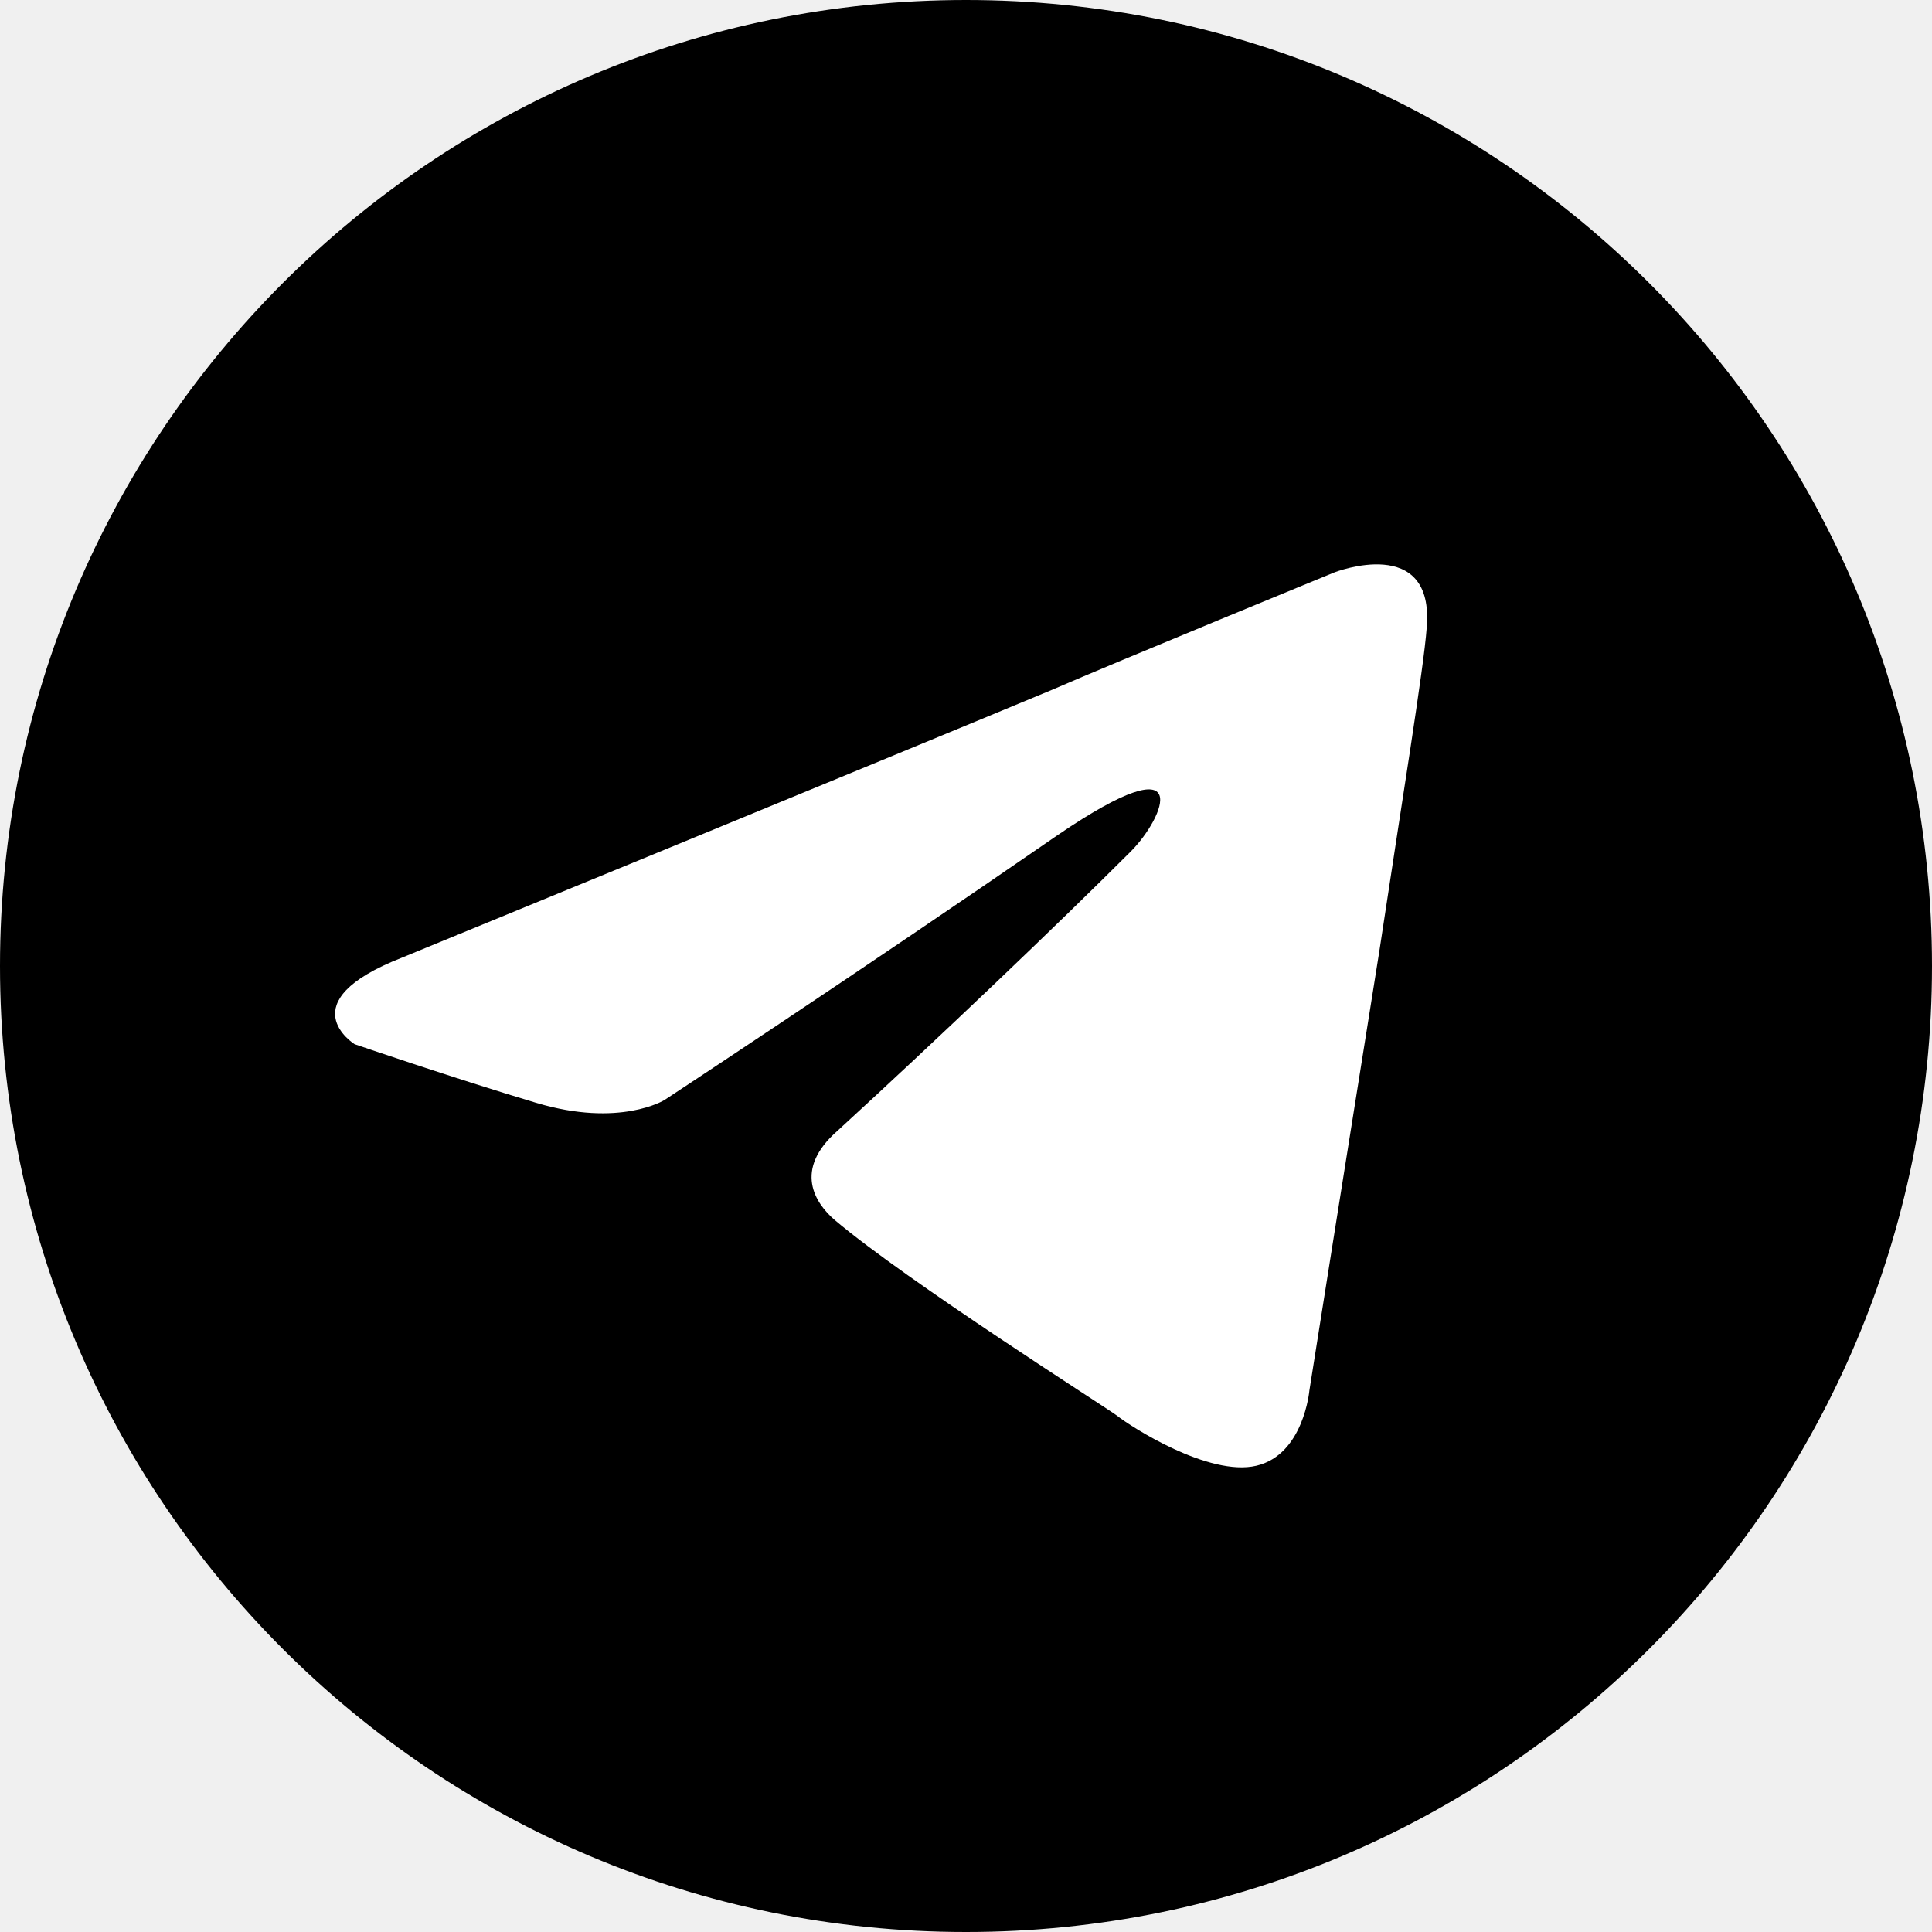
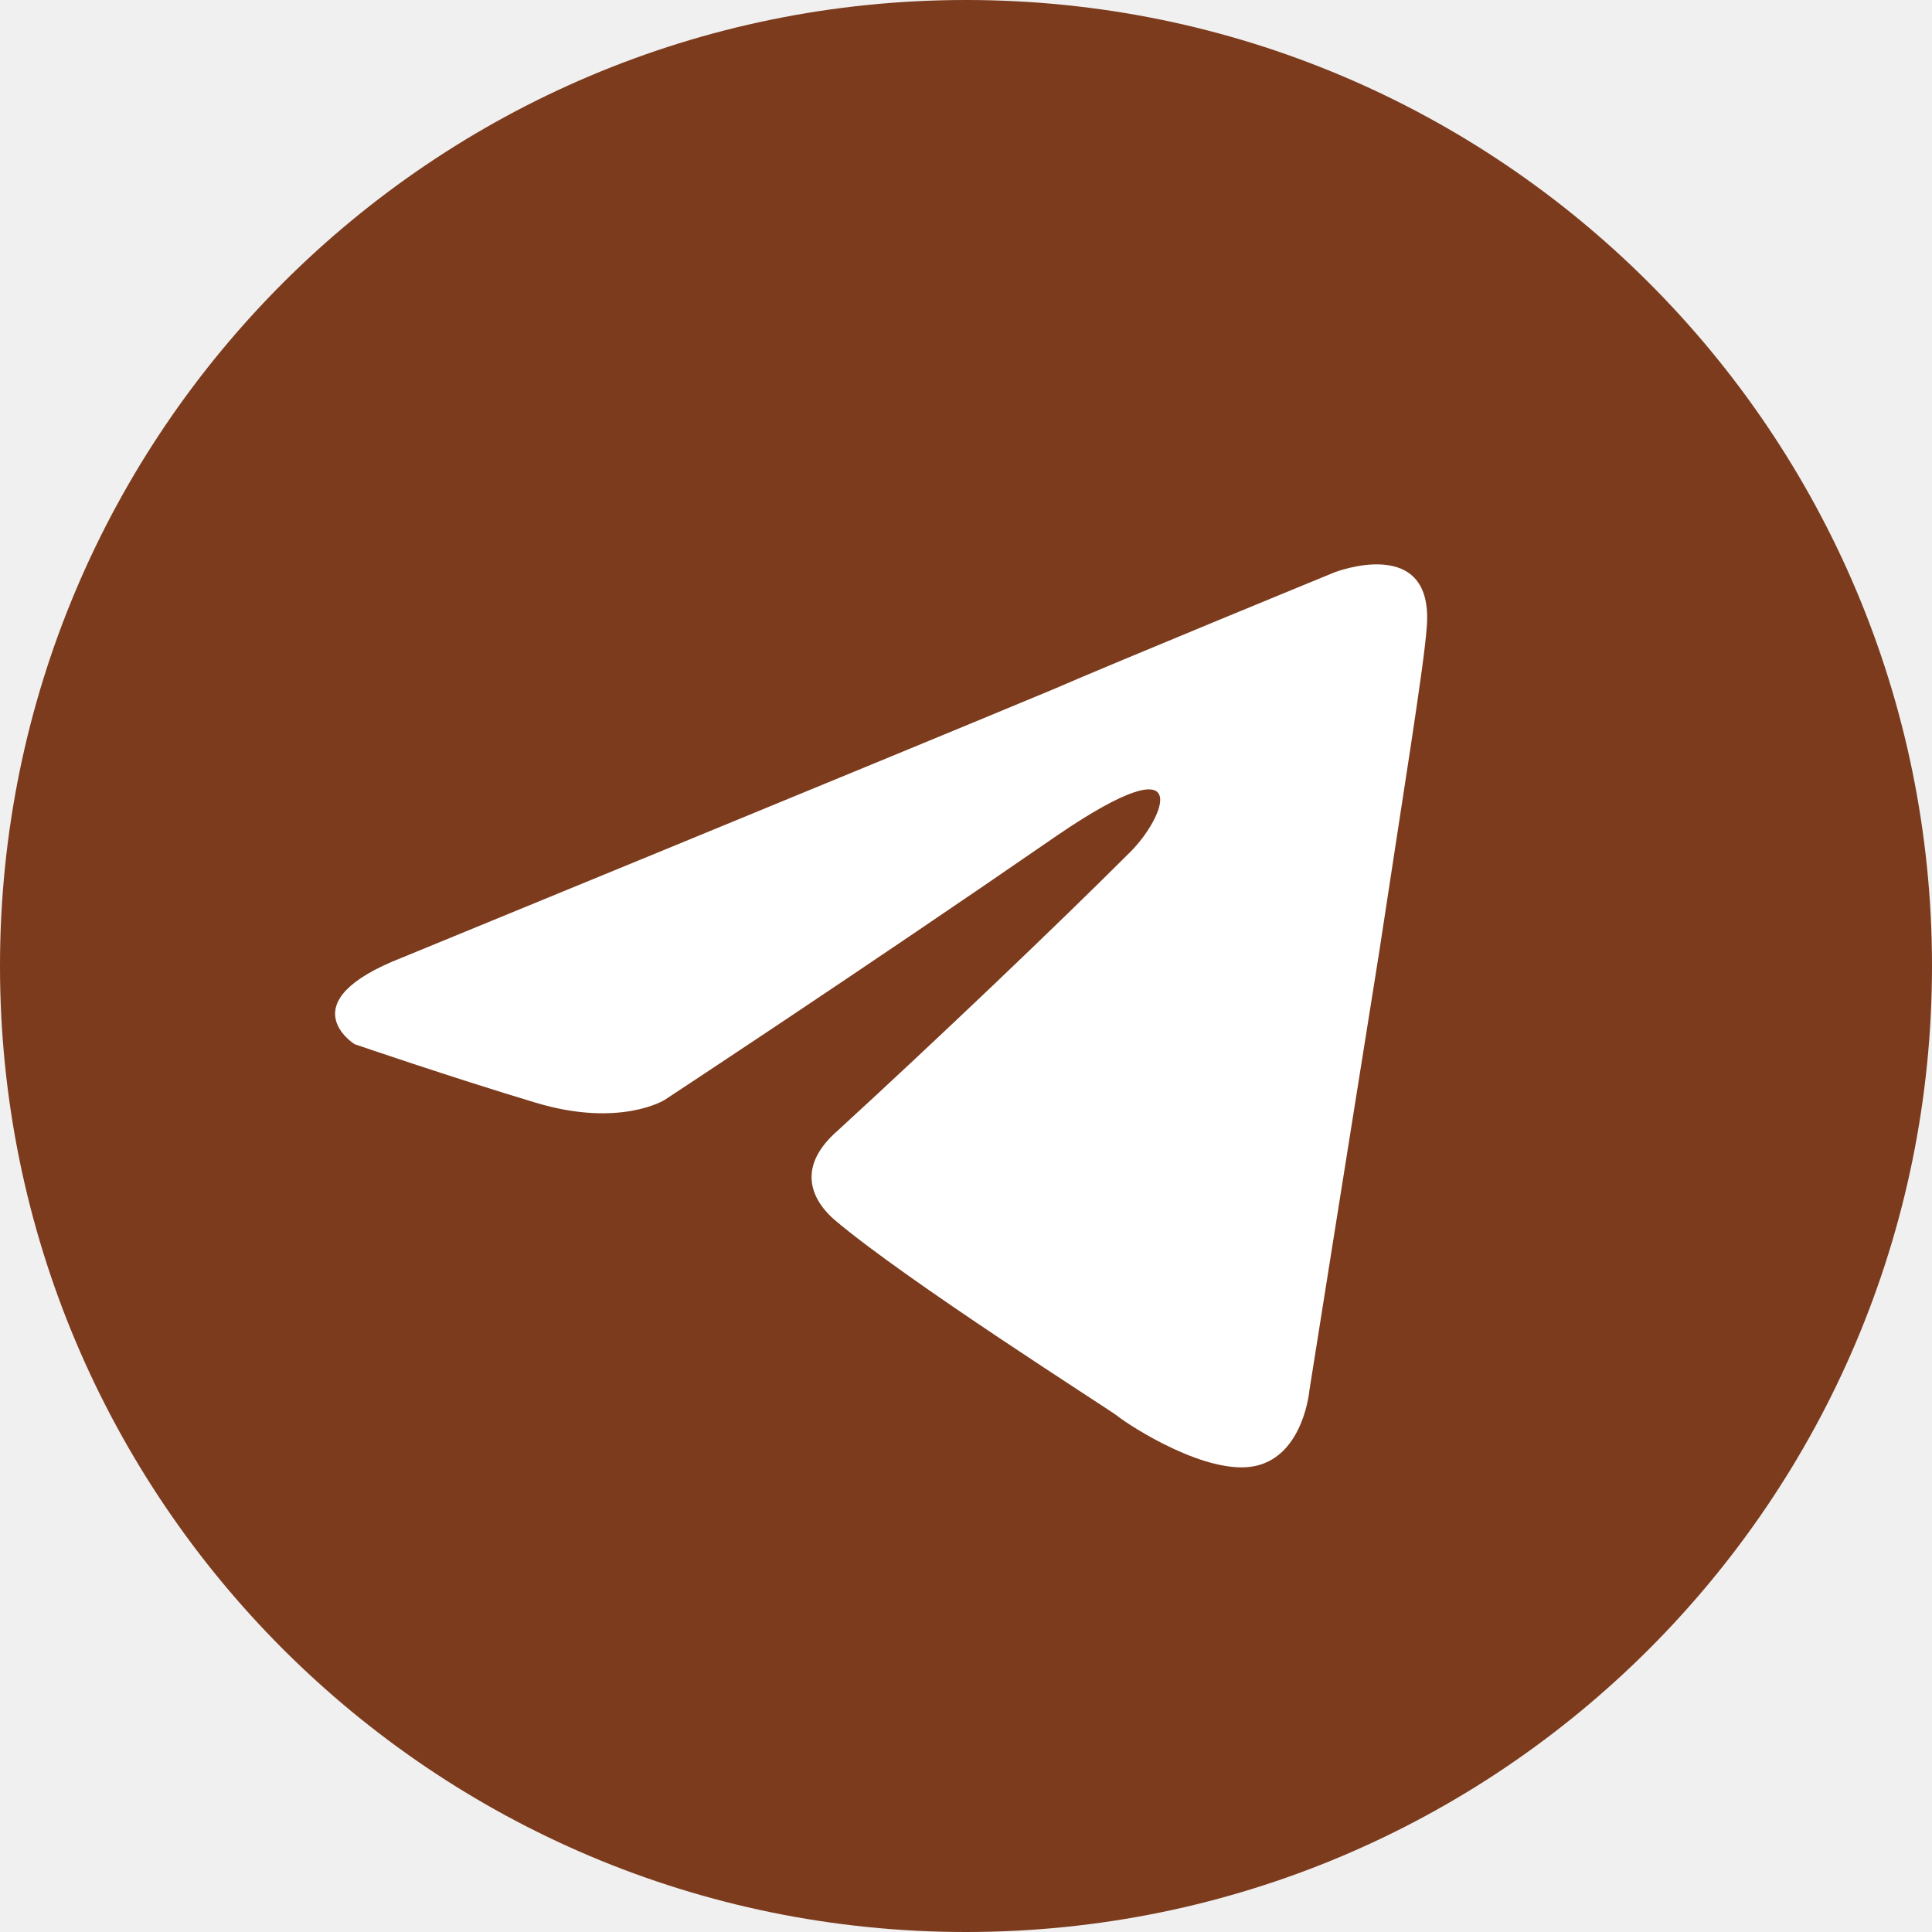
<svg xmlns="http://www.w3.org/2000/svg" fill="none" height="2500" width="2500" viewBox="0 0 500 500">
-   <path d="M250 500c138.071 0 250-111.929 250-250S388.071 0 250 0 0 111.929 0 250s111.929 250 250 250z" fill="#000" />
+   <path d="M250 500c138.071 0 250-111.929 250-250S388.071 0 250 0 0 111.929 0 250s111.929 250 250 250z" fill="#7c3b1d" />
  <path d="M104.047 247.832s125-51.3 168.352-69.364c16.619-7.225 72.977-30.347 72.977-30.347s26.012-10.115 23.844 14.451c-.723 10.116-6.503 45.52-12.283 83.815-8.671 54.191-18.064 113.439-18.064 113.439s-1.445 16.619-13.728 19.509-32.515-10.115-36.127-13.006c-2.891-2.167-54.191-34.682-72.977-50.578-5.058-4.335-10.838-13.005.722-23.121 26.012-23.844 57.081-53.468 75.867-72.254 8.671-8.671 17.341-28.902-18.786-4.336-51.3 35.405-101.878 68.642-101.878 68.642s-11.561 7.225-33.237.722c-21.677-6.502-46.966-15.173-46.966-15.173s-17.34-10.838 12.284-22.399z" fill="#fff" />
</svg>
